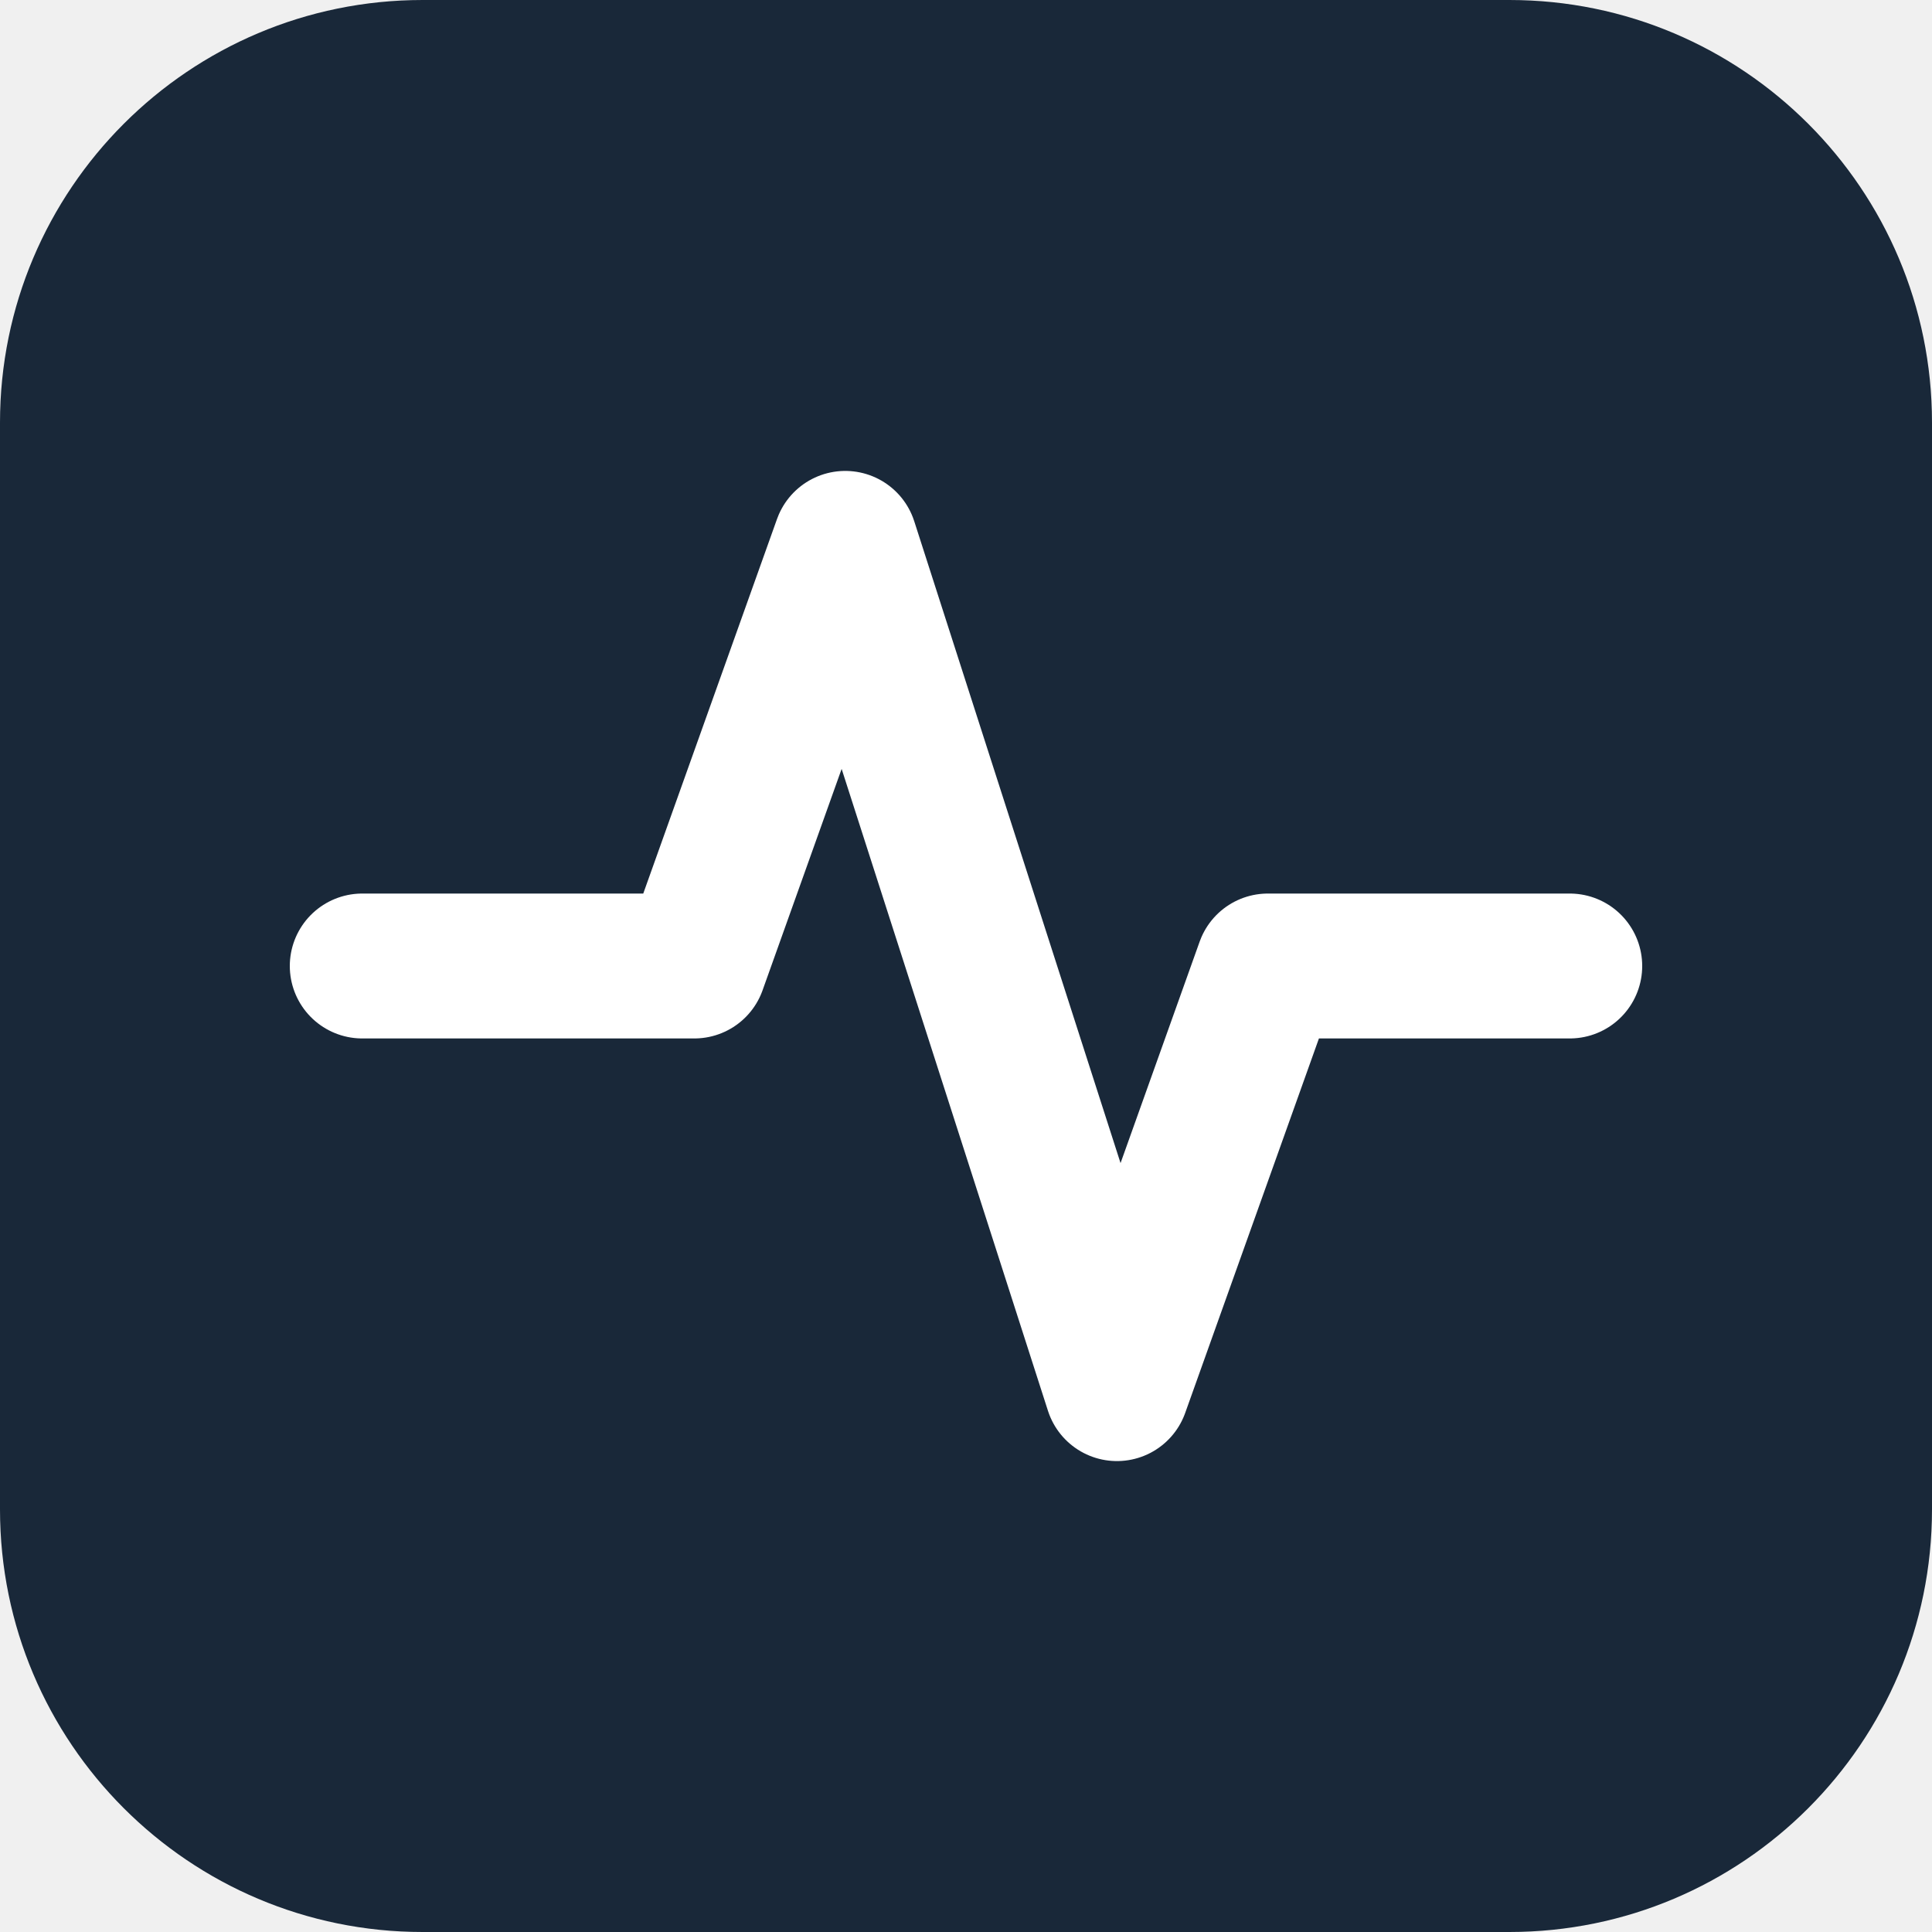
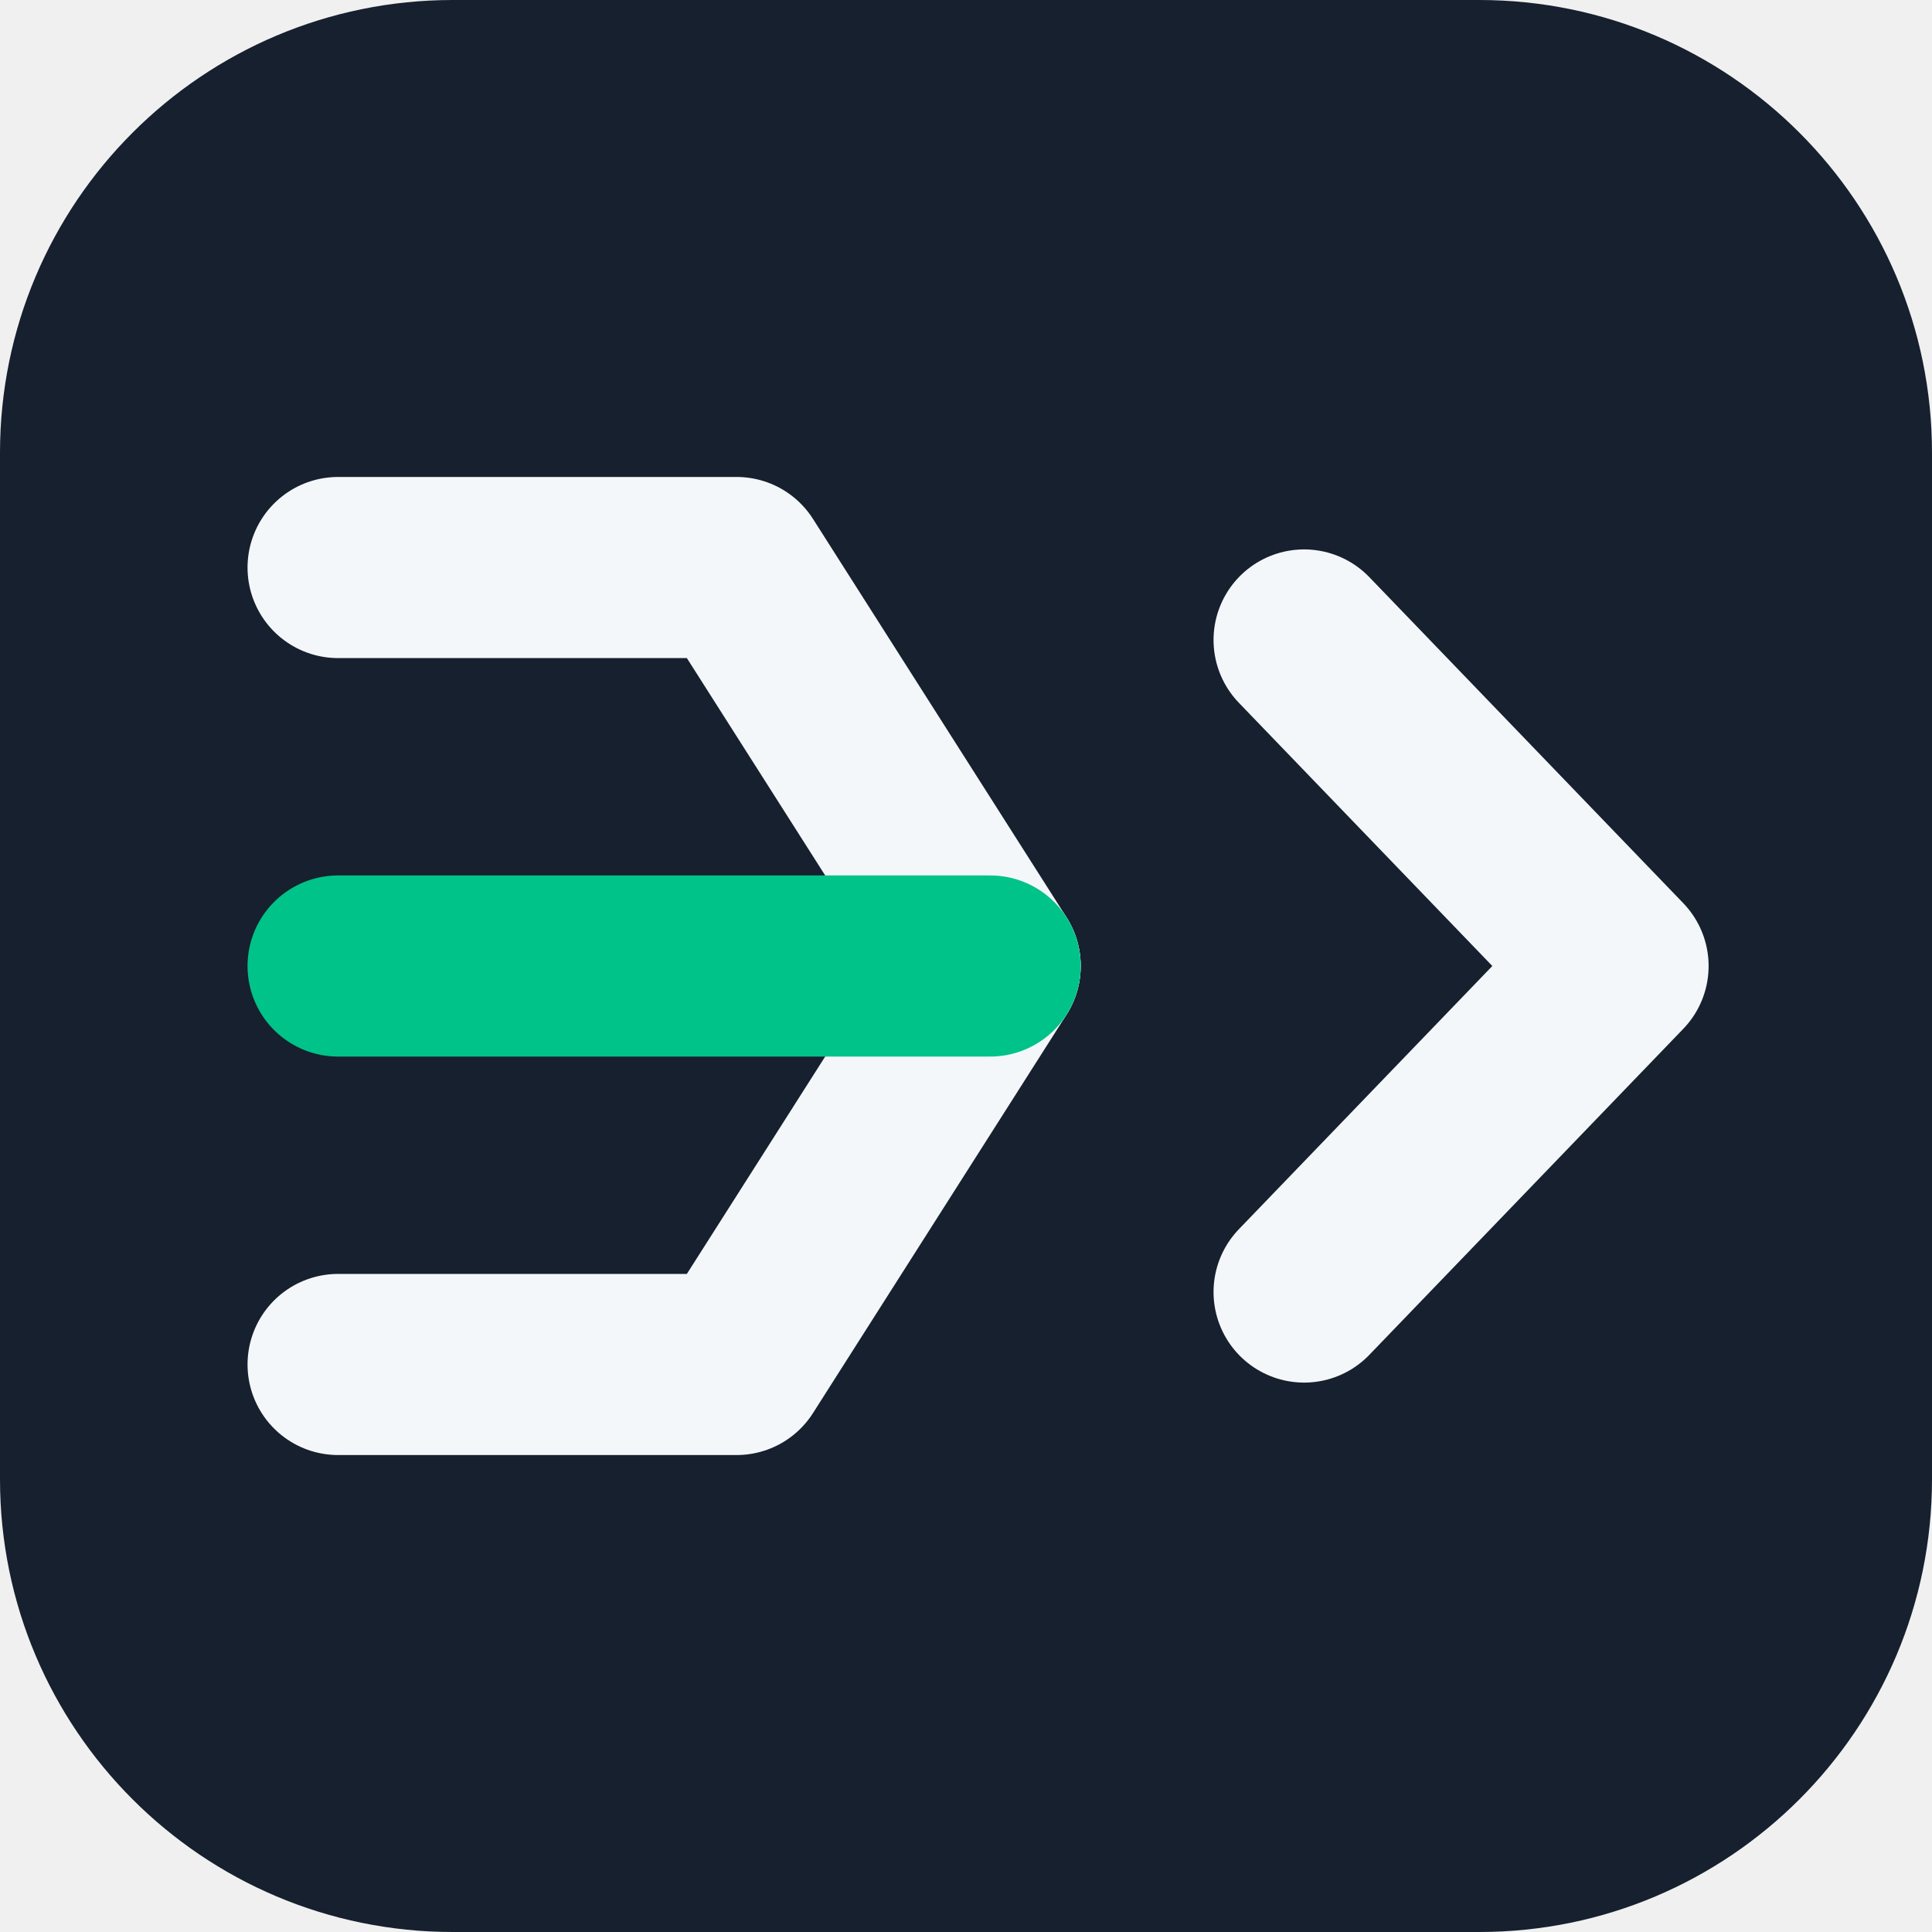
- <svg xmlns="http://www.w3.org/2000/svg" viewBox="0 0 32 32">
-   <rect width="32" height="32" rx="7" fill="#192839" />
-   <path d="M6 16h5.5l2.5-7 4.5 14 2.5-7H26" stroke="#ffffff" stroke-width="2.4" fill="none" stroke-linecap="round" stroke-linejoin="round" />
+ <svg xmlns="http://www.w3.org/2000/svg" viewBox="0 0 32 32" role="img" aria-label="Accord">
+   <rect width="32" height="32" rx="7.5" fill="#16202E" />
+   <g fill="none" stroke-linecap="round" stroke-linejoin="round" stroke-width="3">
+     <path d="M5.6 9.4h6.6l4.2 6.6" stroke="#F4F7F9" />
+     <path d="M5.6 22.6h6.6l4.2-6.6" stroke="#F4F7F9" />
+     <path d="M5.6 16h10.8" stroke="#00C389" />
+     <path d="M21.6 10.6 26.8 16l-5.2 5.4" stroke="#F4F7F9" />
+   </g>
</svg>
